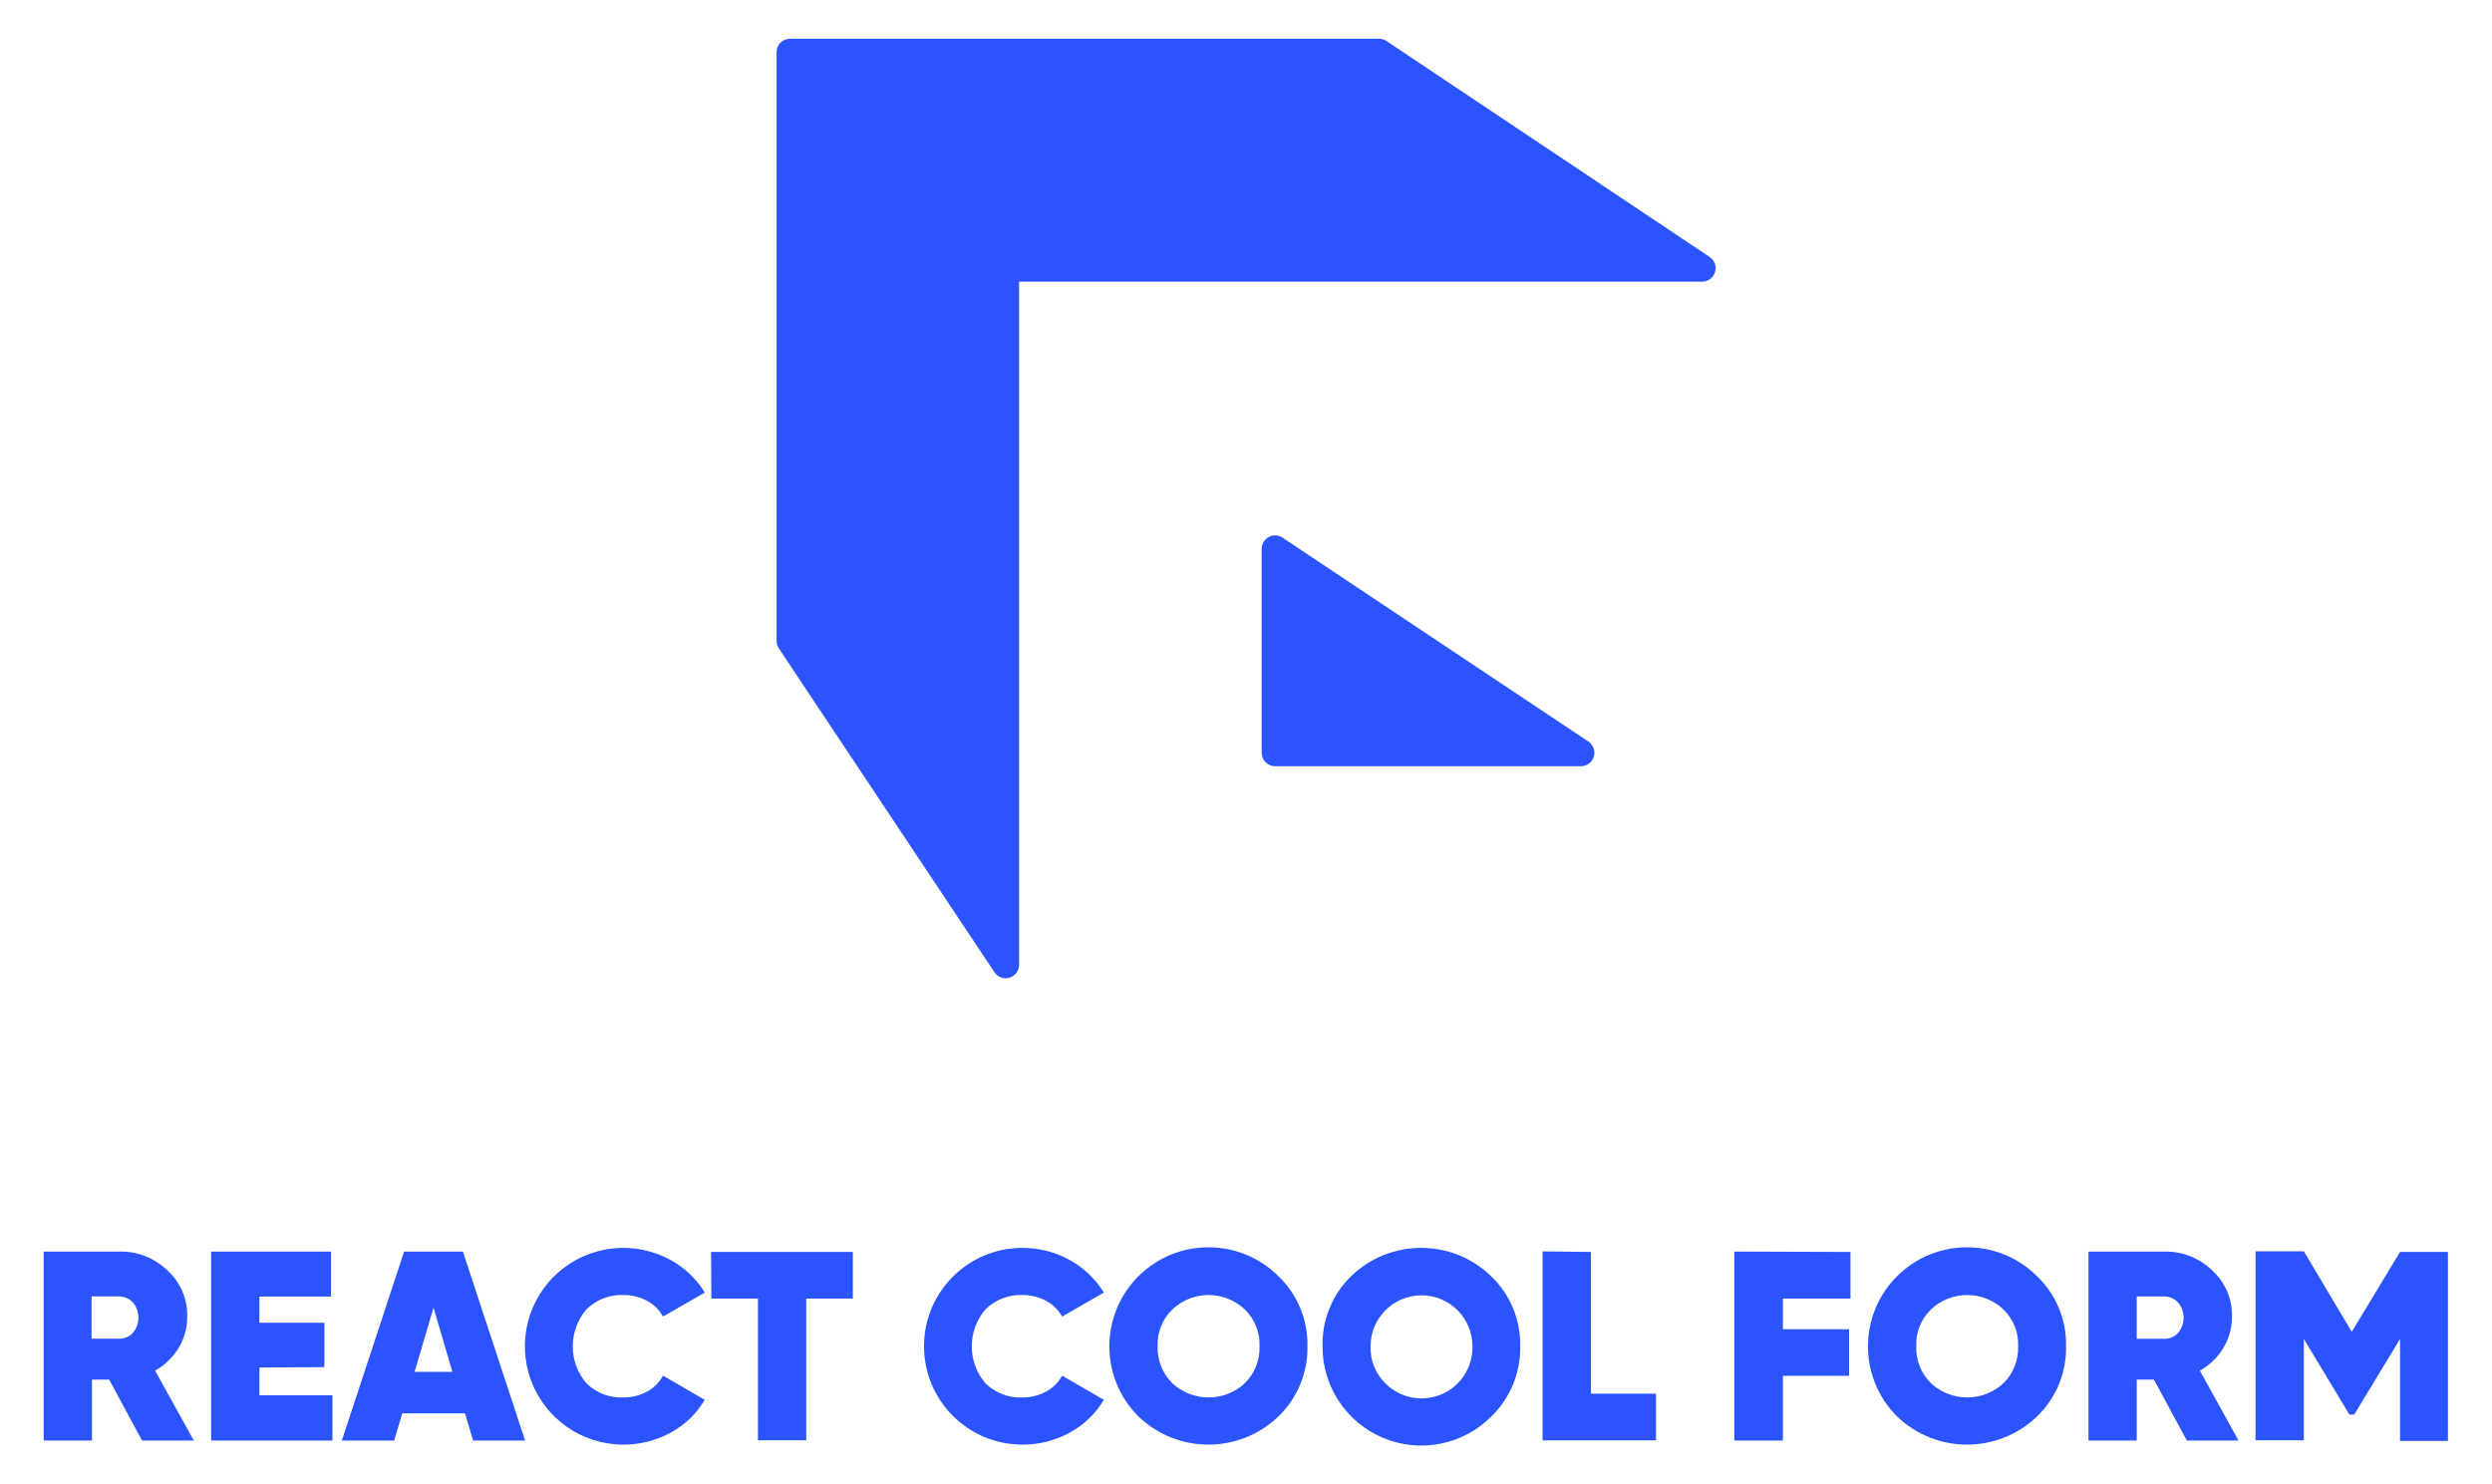
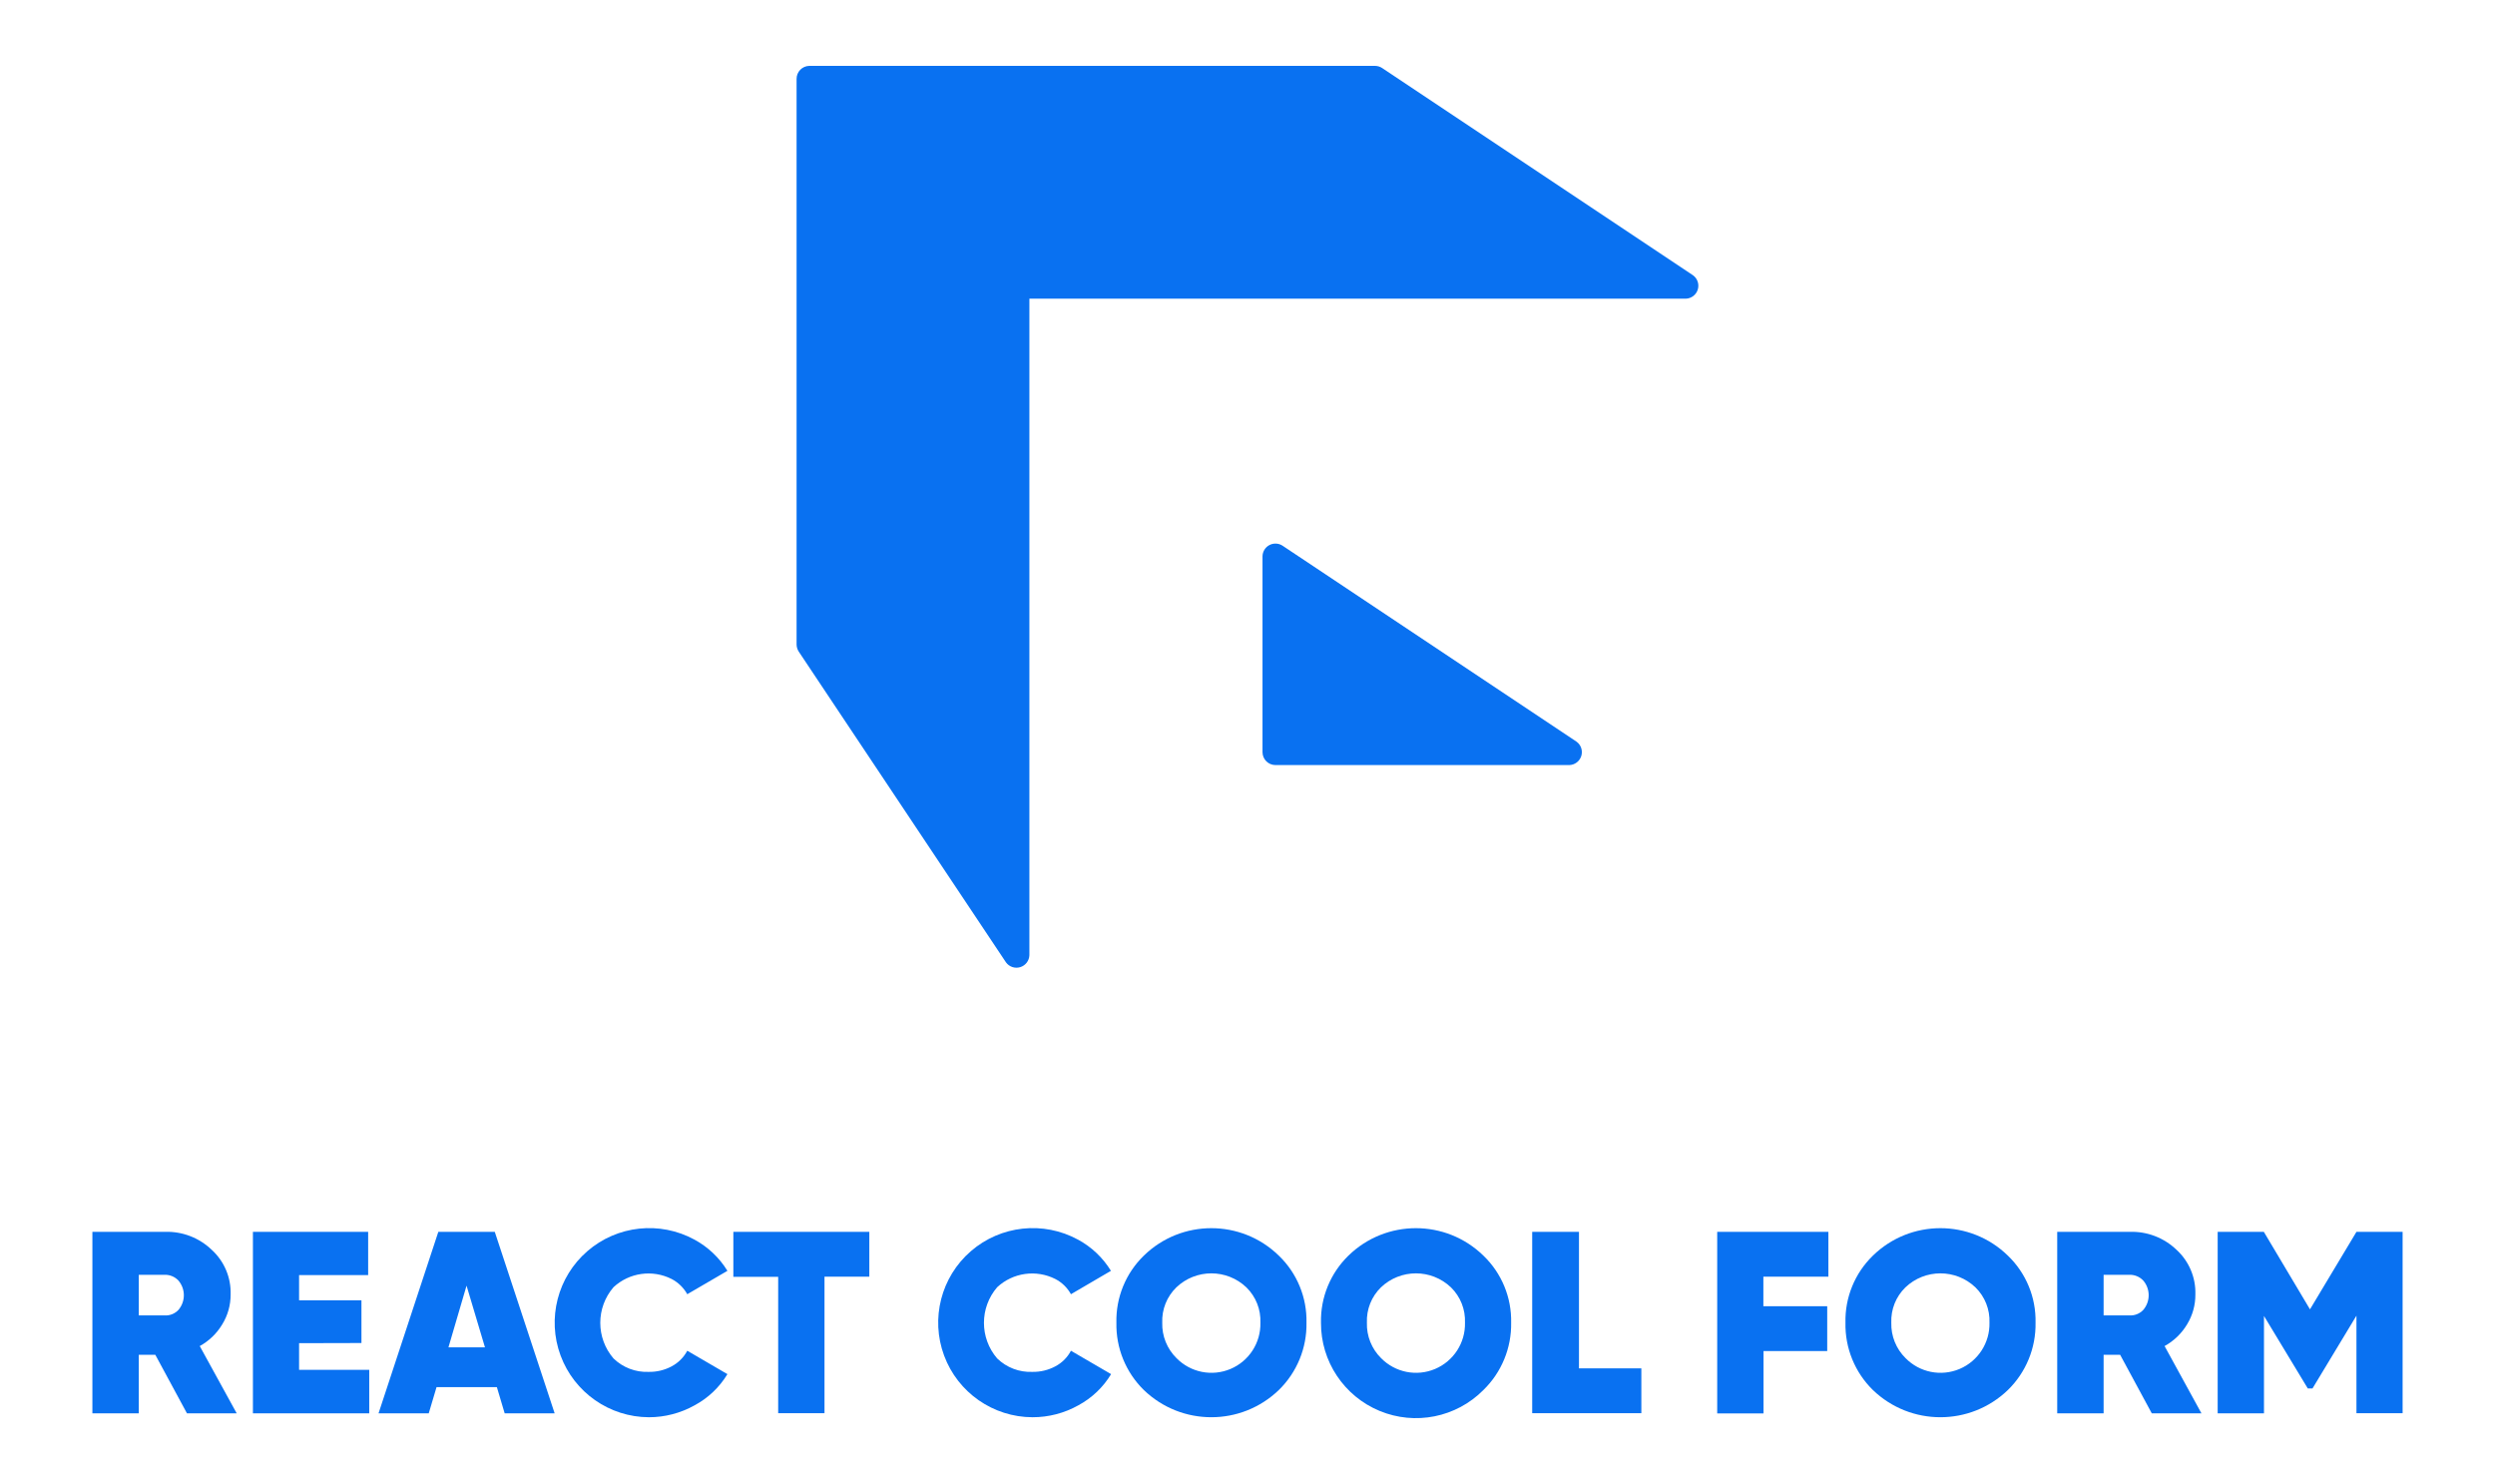
- <svg xmlns="http://www.w3.org/2000/svg" id="圖層_1" data-name="圖層 1" viewBox="0 0 263.68 156.97">
+ <svg xmlns="http://www.w3.org/2000/svg" id="圖層_1" data-name="圖層 1" viewBox="0 0 320.01 190.24">
  <defs>
-     <style>.cls-1{fill:#fcff6a;opacity:0;}.cls-2{fill:#2b54fe;}</style>
+     <style>.cls-1{fill:#ff971f;opacity:0;}.cls-2{fill:#0971f1;}</style>
  </defs>
-   <rect class="cls-1" width="263.68" height="156.97" />
-   <path class="cls-2" d="M873.08,282.9h62.31a1.46,1.46,0,0,1,.79.23L970.4,306a1.43,1.43,0,0,1-.79,2.61H897.32v72.28a1.42,1.42,0,0,1-2.61.79L871.9,347.42a1.42,1.42,0,0,1-.24-.8v-62.3A1.42,1.42,0,0,1,873.08,282.9Z" transform="translate(-789.49 -278.8)" />
-   <path class="cls-2" d="M925.2,335.7l32.37,21.58a1.43,1.43,0,0,1-.79,2.61H924.41a1.43,1.43,0,0,1-1.42-1.43V336.89A1.42,1.42,0,0,1,925.2,335.7Z" transform="translate(-789.49 -278.8)" />
-   <path class="cls-2" d="M810,431.25h-5.48l-3.48-6.45h-1.82v6.45h-5.11v-20h8a7.06,7.06,0,0,1,5.1,2,6.37,6.37,0,0,1,2.09,4.93,6.23,6.23,0,0,1-.92,3.28,6.7,6.7,0,0,1-2.48,2.39Zm-8-15.26h-2.82v4.48h2.82a1.94,1.94,0,0,0,1.54-.6,2.5,2.5,0,0,0,0-3.25A2,2,0,0,0,802.08,416Z" transform="translate(-789.49 -278.8)" />
-   <path class="cls-2" d="M816.94,423.52v2.94h7.73v4.79H811.83v-20h12.69v4.76h-7.58v2.77h6.87v4.7Z" transform="translate(-789.49 -278.8)" />
-   <path class="cls-2" d="M845.05,431.25h-5.5l-.86-2.88h-6.64l-.85,2.88h-5.54l6.59-20h6.22Zm-9.69-14.06-2,6.79h4Z" transform="translate(-789.49 -278.8)" />
-   <path class="cls-2" d="M855.44,431.68a10.41,10.41,0,1,1,5-19.54,9.61,9.61,0,0,1,3.62,3.45l-4.42,2.54a4.12,4.12,0,0,0-1.69-1.67,5.16,5.16,0,0,0-2.52-.61,5.23,5.23,0,0,0-3.88,1.51,6,6,0,0,0,0,7.84,5.23,5.23,0,0,0,3.88,1.49,5.17,5.17,0,0,0,2.52-.62,4,4,0,0,0,1.69-1.69l4.42,2.56a9.38,9.38,0,0,1-3.6,3.47A10.3,10.3,0,0,1,855.44,431.68Z" transform="translate(-789.49 -278.8)" />
-   <path class="cls-2" d="M864.73,411.29h15v4.93h-4.93v15h-5.11v-15h-4.93Z" transform="translate(-789.49 -278.8)" />
-   <path class="cls-2" d="M897.67,431.68a10.41,10.41,0,1,1,0-20.82,10.27,10.27,0,0,1,5,1.28,9.69,9.69,0,0,1,3.62,3.45l-4.42,2.54a4.15,4.15,0,0,0-1.7-1.67,5.16,5.16,0,0,0-2.52-.61,5.24,5.24,0,0,0-3.88,1.51,6,6,0,0,0,0,7.84,5.25,5.25,0,0,0,3.88,1.49,5.17,5.17,0,0,0,2.52-.62,4.07,4.07,0,0,0,1.7-1.69l4.42,2.56a9.48,9.48,0,0,1-3.61,3.47A10.3,10.3,0,0,1,897.67,431.68Z" transform="translate(-789.49 -278.8)" />
-   <path class="cls-2" d="M924.78,428.68a10.69,10.69,0,0,1-14.85,0,10.48,10.48,0,0,1,14.85-14.8,9.93,9.93,0,0,1,3.05,7.39A10.05,10.05,0,0,1,924.78,428.68Zm-11.26-3.51a5.64,5.64,0,0,0,7.7,0,5.25,5.25,0,0,0,1.54-3.9,5.13,5.13,0,0,0-1.54-3.88,5.58,5.58,0,0,0-7.7,0,5.13,5.13,0,0,0-1.54,3.88A5.25,5.25,0,0,0,913.52,425.17Z" transform="translate(-789.49 -278.8)" />
-   <path class="cls-2" d="M947.31,428.68a10.45,10.45,0,0,1-17.88-7.41,10,10,0,0,1,3-7.39,10.65,10.65,0,0,1,14.86,0,9.93,9.93,0,0,1,3.05,7.39A10.05,10.05,0,0,1,947.31,428.68Zm-11.26-3.51a5.39,5.39,0,0,0,9.24-3.9,5.39,5.39,0,1,0-10.78,0A5.25,5.25,0,0,0,936.05,425.17Z" transform="translate(-789.49 -278.8)" />
-   <path class="cls-2" d="M957.83,411.29v15h6.88v4.94h-12v-20Z" transform="translate(-789.49 -278.8)" />
-   <path class="cls-2" d="M985.29,411.29v4.93h-7.15v3.25h7v4.93h-7v6.85H973v-20Z" transform="translate(-789.49 -278.8)" />
-   <path class="cls-2" d="M1005.05,428.68a10.69,10.69,0,0,1-14.85,0,10.48,10.48,0,0,1,14.85-14.8,9.93,9.93,0,0,1,3.05,7.39A10.05,10.05,0,0,1,1005.05,428.68Zm-11.26-3.51a5.64,5.64,0,0,0,7.7,0,5.25,5.25,0,0,0,1.54-3.9,5.13,5.13,0,0,0-1.54-3.88,5.58,5.58,0,0,0-7.7,0,5.13,5.13,0,0,0-1.54,3.88A5.25,5.25,0,0,0,993.79,425.17Z" transform="translate(-789.49 -278.8)" />
-   <path class="cls-2" d="M1026.35,431.25h-5.47l-3.48-6.45h-1.82v6.45h-5.11v-20h8a7.06,7.06,0,0,1,5.1,2,6.36,6.36,0,0,1,2.08,4.93,6.22,6.22,0,0,1-.91,3.28,6.77,6.77,0,0,1-2.48,2.39ZM1018.4,416h-2.82v4.48h2.82a1.94,1.94,0,0,0,1.54-.6,2.5,2.5,0,0,0,0-3.25A2,2,0,0,0,1018.4,416Z" transform="translate(-789.49 -278.8)" />
-   <path class="cls-2" d="M1043.44,411.29h5.07v20h-5.07V420.5l-4.85,8h-.51l-4.82-8v10.72h-5.11v-20h5.11l5.07,8.52Z" transform="translate(-789.49 -278.8)" />
+   <rect class="cls-1" width="320.01" height="190.24" />
+   <path class="cls-2" d="M715.43,315.45H788a1.66,1.66,0,0,1,.92.28l39.87,26.58a1.66,1.66,0,0,1-.92,3H743.67v84.21a1.66,1.66,0,0,1-3,.92l-26.58-39.86a1.71,1.71,0,0,1-.28-.92V317.12A1.66,1.66,0,0,1,715.43,315.45Z" transform="translate(-611.64 -307)" />
+   <path class="cls-2" d="M776.15,377l37.7,25.13a1.66,1.66,0,0,1-.92,3h-37.7a1.66,1.66,0,0,1-1.66-1.66V378.35A1.66,1.66,0,0,1,776.15,377Z" transform="translate(-611.64 -307)" />
+   <path class="cls-2" d="M642,488.28h-6.38l-4.06-7.51h-2.12v7.51h-5.95V465h9.3a8.26,8.26,0,0,1,6,2.3,7.43,7.43,0,0,1,2.43,5.74,7.22,7.22,0,0,1-1.07,3.82,7.67,7.67,0,0,1-2.89,2.79Zm-9.27-17.77h-3.29v5.21h3.29a2.25,2.25,0,0,0,1.79-.7,2.9,2.9,0,0,0,0-3.78A2.34,2.34,0,0,0,632.72,470.51Z" transform="translate(-611.64 -307)" />
+   <path class="cls-2" d="M650,479.28v3.42h9v5.58H644.08V465h14.78v5.55H650v3.23h8v5.48Z" transform="translate(-611.64 -307)" />
+   <path class="cls-2" d="M682.78,488.28h-6.41l-1-3.36h-7.74l-1,3.36h-6.44L667.86,465h7.24Zm-11.3-16.38-2.32,7.91h4.68Z" transform="translate(-611.64 -307)" />
+   <path class="cls-2" d="M694.87,488.78A12.13,12.13,0,1,1,700.72,466a11.25,11.25,0,0,1,4.22,4l-5.15,3a4.89,4.89,0,0,0-2-1.95,6.59,6.59,0,0,0-7.46,1.05,7,7,0,0,0,0,9.14,6.11,6.11,0,0,0,4.52,1.72,6,6,0,0,0,2.94-.71,4.84,4.84,0,0,0,2-2l5.15,3a11,11,0,0,1-4.21,4A12,12,0,0,1,694.87,488.78Z" transform="translate(-611.64 -307)" />
+   <path class="cls-2" d="M705.7,465h17.44v5.75h-5.75v17.51h-5.94V470.77H705.7Z" transform="translate(-611.64 -307)" />
+   <path class="cls-2" d="M744.07,488.78A12.13,12.13,0,1,1,749.91,466a11.18,11.18,0,0,1,4.22,4L749,473a4.81,4.81,0,0,0-2-1.95,6.59,6.59,0,0,0-7.46,1.05,7,7,0,0,0,0,9.14,6.11,6.11,0,0,0,4.52,1.72,6,6,0,0,0,2.94-.71,4.76,4.76,0,0,0,2-2l5.15,3a11,11,0,0,1-4.2,4A12,12,0,0,1,744.07,488.78Z" transform="translate(-611.64 -307)" />
+   <path class="cls-2" d="M775.66,485.29a12.48,12.48,0,0,1-17.31,0,11.74,11.74,0,0,1-3.52-8.64,11.61,11.61,0,0,1,3.52-8.6,12.4,12.4,0,0,1,17.31,0,11.56,11.56,0,0,1,3.55,8.6A11.76,11.76,0,0,1,775.66,485.29Zm-13.12-4.09a6.28,6.28,0,0,0,10.76-4.55,6,6,0,0,0-1.79-4.52,6.51,6.51,0,0,0-9,0,6,6,0,0,0-1.8,4.52A6.14,6.14,0,0,0,762.54,481.2Z" transform="translate(-611.64 -307)" />
+   <path class="cls-2" d="M801.9,485.29a12.18,12.18,0,0,1-20.83-8.64,11.65,11.65,0,0,1,3.52-8.6,12.4,12.4,0,0,1,17.31,0,11.57,11.57,0,0,1,3.56,8.6A11.77,11.77,0,0,1,801.9,485.29Zm-13.12-4.09a6.28,6.28,0,0,0,10.76-4.55,6,6,0,0,0-1.79-4.52,6.51,6.51,0,0,0-9,0,6,6,0,0,0-1.79,4.52A6.13,6.13,0,0,0,788.78,481.2Z" transform="translate(-611.64 -307)" />
+   <path class="cls-2" d="M814.16,465v17.51h8v5.75h-14V465Z" transform="translate(-611.64 -307)" />
+   <path class="cls-2" d="M846.15,465v5.75h-8.34v3.79H846v5.75h-8.17v8h-5.94V465Z" transform="translate(-611.64 -307)" />
+   <path class="cls-2" d="M869.17,485.29a12.48,12.48,0,0,1-17.31,0,11.74,11.74,0,0,1-3.52-8.64,11.61,11.61,0,0,1,3.52-8.6,12.4,12.4,0,0,1,17.31,0,11.56,11.56,0,0,1,3.55,8.6A11.76,11.76,0,0,1,869.17,485.29Zm-13.12-4.09a6.28,6.28,0,0,0,10.76-4.55,6,6,0,0,0-1.79-4.52,6.51,6.51,0,0,0-9,0,6,6,0,0,0-1.8,4.52A6.14,6.14,0,0,0,856.05,481.2Z" transform="translate(-611.64 -307)" />
+   <path class="cls-2" d="M894,488.28h-6.37l-4.06-7.51h-2.12v7.51h-5.95V465h9.3a8.27,8.27,0,0,1,6,2.3,7.45,7.45,0,0,1,2.42,5.74,7.22,7.22,0,0,1-1.06,3.82,7.67,7.67,0,0,1-2.89,2.79Zm-9.26-17.77h-3.29v5.21h3.29a2.27,2.27,0,0,0,1.79-.7,2.9,2.9,0,0,0,0-3.78A2.36,2.36,0,0,0,884.72,470.51Z" transform="translate(-611.64 -307)" />
+   <path class="cls-2" d="M913.88,465h5.92v23.26h-5.92V475.75l-5.64,9.34h-.6l-5.62-9.3v12.49h-5.94V465H902l5.92,9.94Z" transform="translate(-611.64 -307)" />
</svg>
